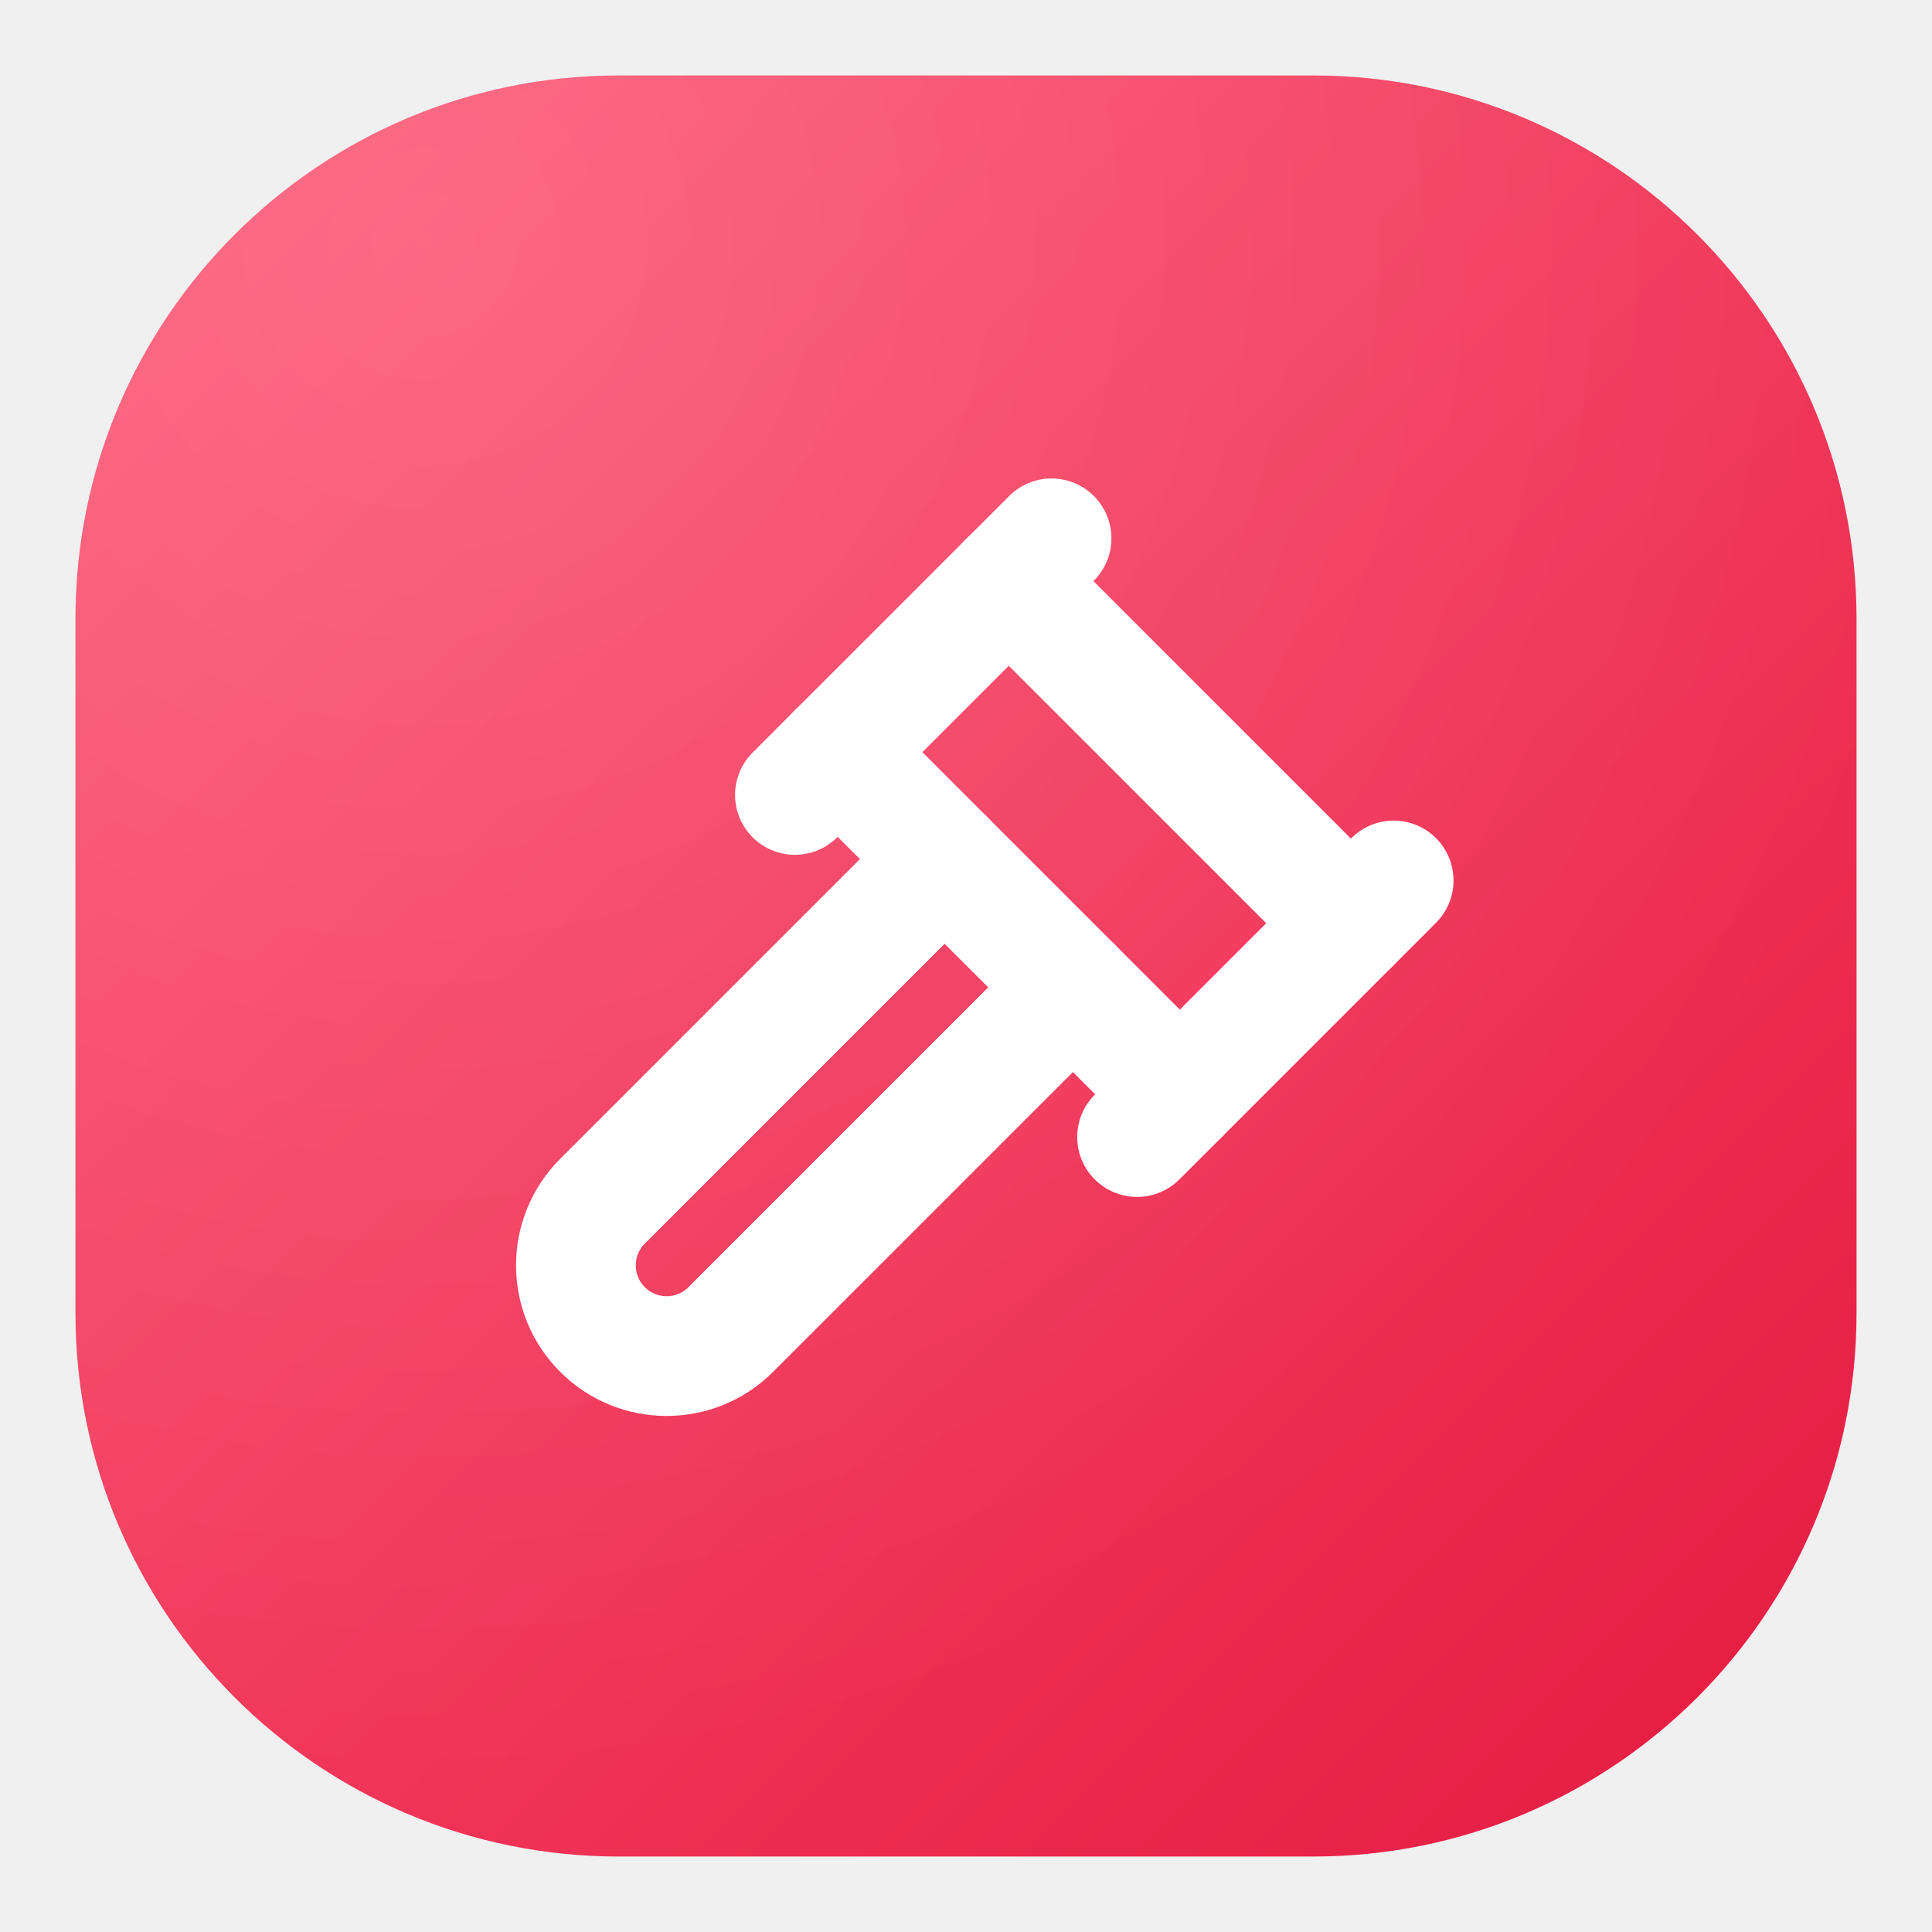
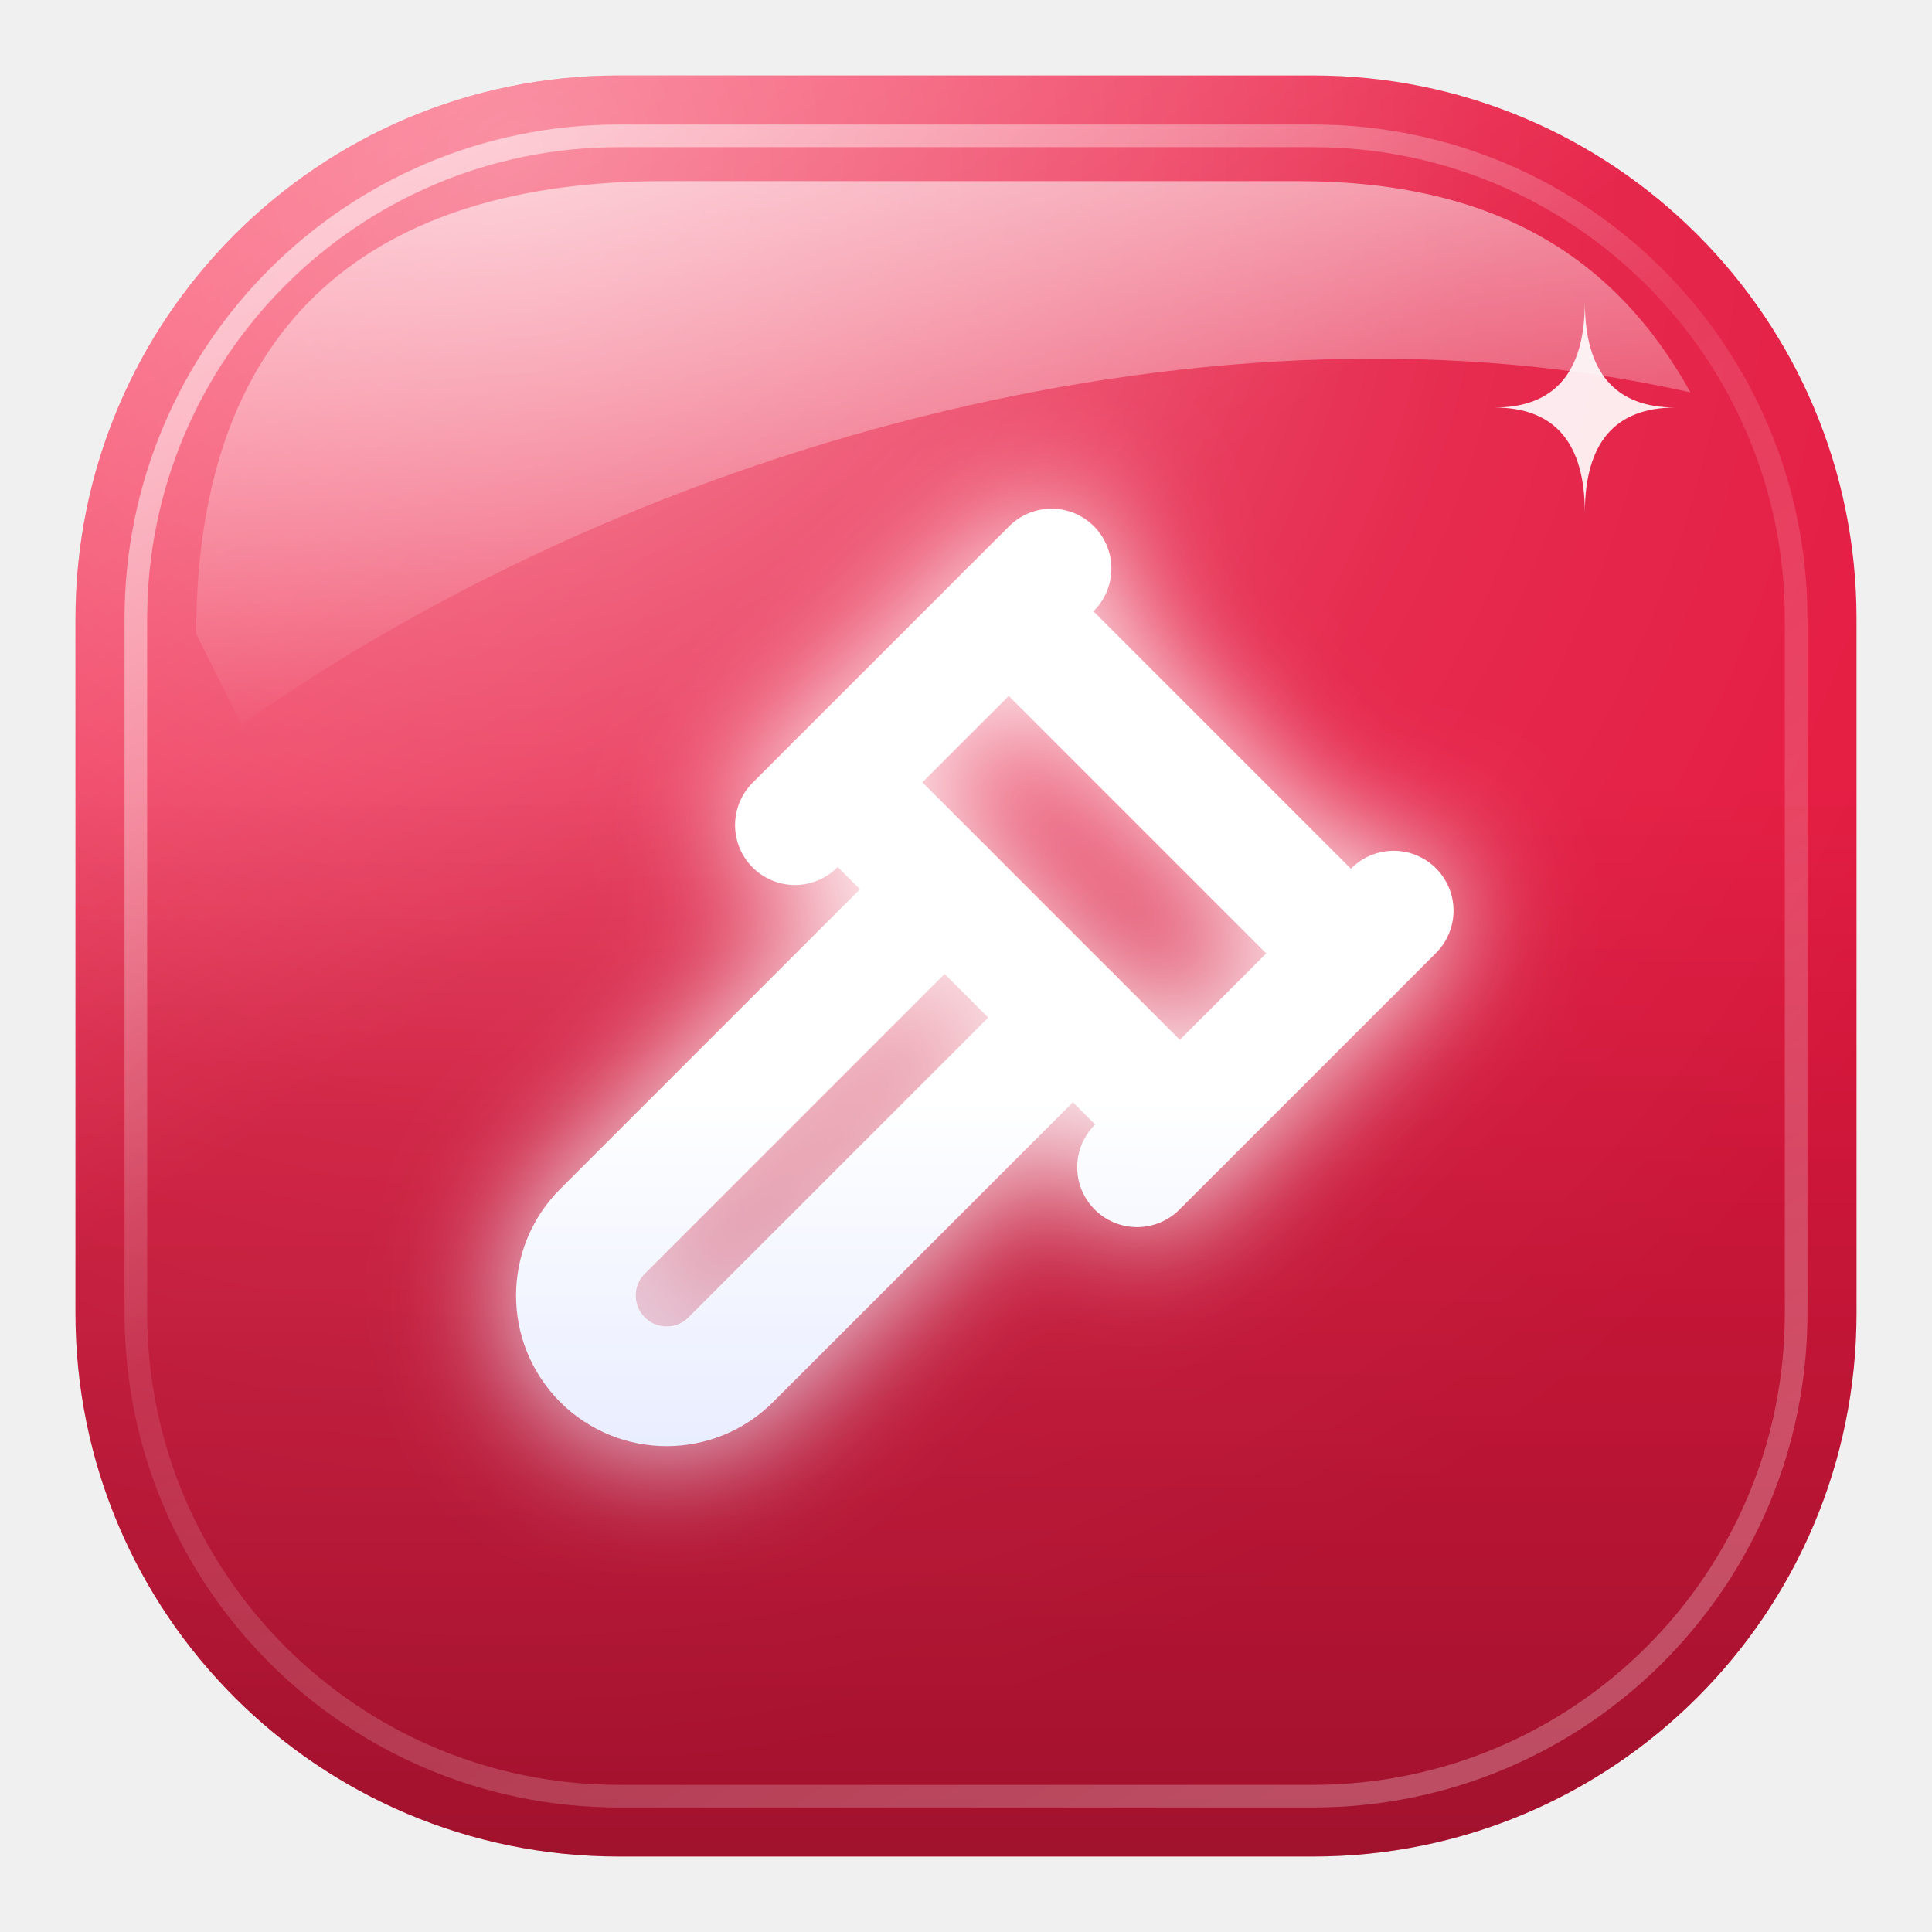
<svg xmlns="http://www.w3.org/2000/svg" width="128" height="128" viewBox="0 0 128 128">
  <defs>
-     <linearGradient id="tile" x1="0" y1="0" x2="1" y2="1">
+     <linearGradient id="tile" x1="0" y1="0" x2=".7" y2="1">
      <stop stop-color="#ff5a77" />
+       <stop offset=".45" stop-color="#e41940" />
      <stop offset="1" stop-color="#e41940" />
    </linearGradient>
-     <radialGradient id="light" cx=".2" cy=".1" r=".85">
-       <stop stop-color="white" stop-opacity=".14" />
+     <radialGradient id="light" cx=".25" cy=".05" r=".9">
+       <stop stop-color="white" stop-opacity=".4" />
+       <stop offset=".6" stop-color="white" stop-opacity=".08" />
      <stop offset="1" stop-color="white" stop-opacity="0" />
    </radialGradient>
+     <linearGradient id="shade" x1="0" y1="0" x2="0" y2="1">
+       <stop offset=".4" stop-opacity="0" />
+       <stop offset="1" stop-opacity=".3" />
+     </linearGradient>
+     <linearGradient id="gloss" x1="0" y1="0" x2=".2" y2="1">
+       <stop stop-color="white" stop-opacity=".6" />
+       <stop offset="1" stop-color="white" stop-opacity="0" />
+     </linearGradient>
+     <linearGradient id="rim" x1="0" y1="0" x2=".7" y2="1">
+       <stop stop-color="white" stop-opacity=".65" />
+       <stop offset=".5" stop-color="white" stop-opacity=".1" />
+       <stop offset="1" stop-color="white" stop-opacity=".25" />
+     </linearGradient>
+     <linearGradient id="symbol" gradientUnits="userSpaceOnUse" x1="0" y1="0" x2="0" y2="24">
+       <stop stop-color="white" />
+       <stop offset=".6" stop-color="#ffffff" />
+       <stop offset="1" stop-color="#e5eaff" />
+     </linearGradient>
+     <filter id="glow" x="-40%" y="-40%" width="180%" height="180%">
+       <feGaussianBlur in="SourceGraphic" stdDeviation="1.5" result="bloom" />
+       <feMerge>
+         <feMergeNode in="bloom" />
+         <feMergeNode in="SourceGraphic" />
+       </feMerge>
+     </filter>
+     <clipPath id="tileClip">
+       <rect x="5" y="5" width="118" height="118" rx="36" />
+     </clipPath>
  </defs>
-   <rect x="5" y="5" width="118" height="118" rx="36" fill="url(#tile)" />
-   <rect x="5" y="5" width="118" height="118" rx="36" fill="url(#light)" />
-   <g transform="translate(30 30) scale(2.833333)" fill="none" stroke="white" stroke-width="2.8" stroke-linecap="round" stroke-linejoin="round">
-     <path d="m14.5 12.5-8 8a2.119 2.119 0 1 1-3-3l8-8" />
-     <path d="m16 16 6-6" />
-     <path d="m8 8 6-6" />
-     <path d="m9 7 8 8" />
-     <path d="m21 11-8-8" />
+   <g clip-path="url(#tileClip)">
+     <rect x="5" y="5" width="118" height="118" rx="36" fill="url(#tile)" />
+     <rect x="5" y="5" width="118" height="118" rx="36" fill="url(#light)" />
+     <rect x="5" y="5" width="118" height="118" rx="36" fill="url(#shade)" />
+     <path d="M13 42C13 21 25 12 44 12H86C99 12 107 17 112 26C81 19 43 29 16 48Z" fill="url(#gloss)" />
+     <rect x="9" y="9" width="110" height="110" rx="32" fill="none" stroke="url(#rim)" stroke-width="1.5" />
+     <g transform="translate(30 32) scale(2.833333)" fill="none" stroke="url(#symbol)" stroke-width="2.8" stroke-linecap="round" stroke-linejoin="round" filter="url(#glow)">
+       <path d="m14.5 12.5-8 8a2.119 2.119 0 1 1-3-3l8-8" />
+       <path d="m16 16 6-6" />
+       <path d="m8 8 6-6" />
+       <path d="m9 7 8 8" />
+       <path d="m21 11-8-8" />
+     </g>
+     <path d="M105 20Q105 27 111 27Q105 27 105 34Q105 27 99 27Q105 27 105 20Z" fill="white" opacity=".9" />
  </g>
</svg>
